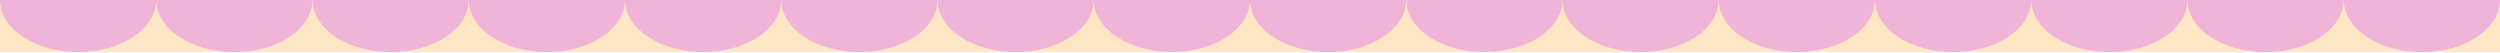
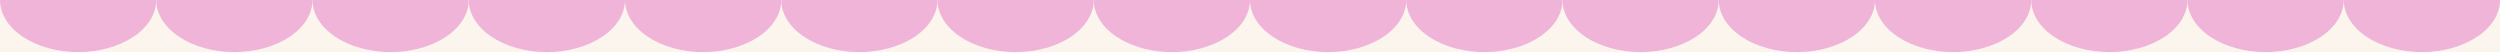
<svg xmlns="http://www.w3.org/2000/svg" width="1920" height="40" viewBox="0 0 1920 40" fill="none">
-   <rect width="1920" height="40" fill="#FFE7C5" />
+   <rect width="1920" height="40" fill="#FBF5EE" />
  <path d="M120 0C120 5.253 118.448 10.454 115.433 15.307C112.417 20.16 107.998 24.57 102.426 28.284C96.855 31.999 90.24 34.945 82.961 36.955C75.681 38.965 67.879 40 60 40C52.121 40 44.319 38.965 37.039 36.955C29.759 34.945 23.145 31.999 17.574 28.284C12.002 24.57 7.583 20.16 4.567 15.307C1.552 10.454 -6.88831e-07 5.253 0 -3.8147e-06L60 0H120Z" fill="#F1B4D9" />
  <path d="M240 0C240 5.253 238.448 10.454 235.433 15.307C232.417 20.16 227.998 24.57 222.426 28.284C216.855 31.999 210.241 34.945 202.961 36.955C195.681 38.965 187.879 40 180 40C172.121 40 164.319 38.965 157.039 36.955C149.759 34.945 143.145 31.999 137.574 28.284C132.002 24.57 127.583 20.16 124.567 15.307C121.552 10.454 120 5.253 120 -3.8147e-06L180 0H240Z" fill="#F1B4D9" />
  <path d="M360 0C360 5.253 358.448 10.454 355.433 15.307C352.417 20.16 347.998 24.57 342.426 28.284C336.855 31.999 330.241 34.945 322.961 36.955C315.681 38.965 307.879 40 300 40C292.121 40 284.319 38.965 277.039 36.955C269.759 34.945 263.145 31.999 257.574 28.284C252.002 24.57 247.583 20.16 244.567 15.307C241.552 10.454 240 5.253 240 -3.8147e-06L300 0H360Z" fill="#F1B4D9" />
  <path d="M480 0C480 5.253 478.448 10.454 475.433 15.307C472.417 20.16 467.998 24.57 462.426 28.284C456.855 31.999 450.241 34.945 442.961 36.955C435.681 38.965 427.879 40 420 40C412.121 40 404.319 38.965 397.039 36.955C389.759 34.945 383.145 31.999 377.574 28.284C372.002 24.57 367.583 20.16 364.567 15.307C361.552 10.454 360 5.253 360 -3.8147e-06L420 0H480Z" fill="#F1B4D9" />
  <path d="M600 0C600 5.253 598.448 10.454 595.433 15.307C592.417 20.16 587.998 24.57 582.426 28.284C576.855 31.999 570.241 34.945 562.961 36.955C555.681 38.965 547.879 40 540 40C532.121 40 524.319 38.965 517.039 36.955C509.759 34.945 503.145 31.999 497.574 28.284C492.002 24.57 487.583 20.16 484.567 15.307C481.552 10.454 480 5.253 480 -3.8147e-06L540 0H600Z" fill="#F1B4D9" />
  <path d="M720 0C720 5.253 718.448 10.454 715.433 15.307C712.417 20.16 707.998 24.57 702.426 28.284C696.855 31.999 690.241 34.945 682.961 36.955C675.681 38.965 667.879 40 660 40C652.121 40 644.319 38.965 637.039 36.955C629.759 34.945 623.145 31.999 617.574 28.284C612.002 24.57 607.583 20.16 604.567 15.307C601.552 10.454 600 5.253 600 -3.8147e-06L660 0H720Z" fill="#F1B4D9" />
  <path d="M840 0C840 5.253 838.448 10.454 835.433 15.307C832.417 20.16 827.998 24.57 822.426 28.284C816.855 31.999 810.241 34.945 802.961 36.955C795.681 38.965 787.879 40 780 40C772.121 40 764.319 38.965 757.039 36.955C749.759 34.945 743.145 31.999 737.574 28.284C732.002 24.57 727.583 20.16 724.567 15.307C721.552 10.454 720 5.253 720 -3.8147e-06L780 0H840Z" fill="#F1B4D9" />
  <path d="M960 0C960 5.253 958.448 10.454 955.433 15.307C952.417 20.16 947.998 24.57 942.426 28.284C936.855 31.999 930.241 34.945 922.961 36.955C915.681 38.965 907.879 40 900 40C892.121 40 884.319 38.965 877.039 36.955C869.759 34.945 863.145 31.999 857.574 28.284C852.002 24.57 847.583 20.16 844.567 15.307C841.552 10.454 840 5.253 840 -3.8147e-06L900 0H960Z" fill="#F1B4D9" />
  <path d="M1080 0C1080 5.253 1078.45 10.454 1075.43 15.307C1072.42 20.16 1068 24.57 1062.43 28.284C1056.85 31.999 1050.24 34.945 1042.96 36.955C1035.68 38.965 1027.88 40 1020 40C1012.12 40 1004.32 38.965 997.039 36.955C989.759 34.945 983.145 31.999 977.574 28.284C972.002 24.57 967.583 20.16 964.567 15.307C961.552 10.454 960 5.253 960 -3.8147e-06L1020 0H1080Z" fill="#F1B4D9" />
  <path d="M1200 0C1200 5.253 1198.45 10.454 1195.43 15.307C1192.42 20.16 1188 24.57 1182.43 28.284C1176.85 31.999 1170.24 34.945 1162.96 36.955C1155.68 38.965 1147.88 40 1140 40C1132.12 40 1124.32 38.965 1117.04 36.955C1109.76 34.945 1103.15 31.999 1097.57 28.284C1092 24.57 1087.58 20.16 1084.57 15.307C1081.55 10.454 1080 5.253 1080 -3.8147e-06L1140 0H1200Z" fill="#F1B4D9" />
  <path d="M1320 0C1320 5.253 1318.45 10.454 1315.43 15.307C1312.42 20.16 1308 24.57 1302.43 28.284C1296.85 31.999 1290.24 34.945 1282.96 36.955C1275.68 38.965 1267.88 40 1260 40C1252.12 40 1244.32 38.965 1237.04 36.955C1229.76 34.945 1223.15 31.999 1217.57 28.284C1212 24.57 1207.58 20.16 1204.57 15.307C1201.55 10.454 1200 5.253 1200 -3.8147e-06L1260 0H1320Z" fill="#F1B4D9" />
  <path d="M1440 0C1440 5.253 1438.45 10.454 1435.43 15.307C1432.42 20.16 1428 24.57 1422.43 28.284C1416.85 31.999 1410.24 34.945 1402.96 36.955C1395.68 38.965 1387.88 40 1380 40C1372.12 40 1364.32 38.965 1357.04 36.955C1349.76 34.945 1343.15 31.999 1337.57 28.284C1332 24.57 1327.58 20.16 1324.57 15.307C1321.55 10.454 1320 5.253 1320 -3.8147e-06L1380 0H1440Z" fill="#F1B4D9" />
  <path d="M1560 0C1560 5.253 1558.45 10.454 1555.43 15.307C1552.42 20.16 1548 24.57 1542.43 28.284C1536.85 31.999 1530.24 34.945 1522.96 36.955C1515.68 38.965 1507.88 40 1500 40C1492.12 40 1484.32 38.965 1477.04 36.955C1469.76 34.945 1463.15 31.999 1457.57 28.284C1452 24.57 1447.58 20.16 1444.57 15.307C1441.55 10.454 1440 5.253 1440 -3.8147e-06L1500 0H1560Z" fill="#F1B4D9" />
  <path d="M1680 0C1680 5.253 1678.45 10.454 1675.43 15.307C1672.42 20.16 1668 24.57 1662.43 28.284C1656.85 31.999 1650.24 34.945 1642.96 36.955C1635.68 38.965 1627.88 40 1620 40C1612.12 40 1604.32 38.965 1597.04 36.955C1589.76 34.945 1583.15 31.999 1577.57 28.284C1572 24.57 1567.58 20.16 1564.57 15.307C1561.55 10.454 1560 5.253 1560 -3.8147e-06L1620 0H1680Z" fill="#F1B4D9" />
  <path d="M1800 0C1800 5.253 1798.45 10.454 1795.43 15.307C1792.42 20.16 1788 24.57 1782.43 28.284C1776.85 31.999 1770.24 34.945 1762.96 36.955C1755.68 38.965 1747.88 40 1740 40C1732.12 40 1724.32 38.965 1717.04 36.955C1709.76 34.945 1703.15 31.999 1697.57 28.284C1692 24.57 1687.58 20.16 1684.57 15.307C1681.55 10.454 1680 5.253 1680 -3.8147e-06L1740 0H1800Z" fill="#F1B4D9" />
  <path d="M1920 0C1920 5.253 1918.45 10.454 1915.43 15.307C1912.42 20.16 1908 24.57 1902.43 28.284C1896.85 31.999 1890.24 34.945 1882.96 36.955C1875.68 38.965 1867.88 40 1860 40C1852.12 40 1844.32 38.965 1837.04 36.955C1829.76 34.945 1823.15 31.999 1817.57 28.284C1812 24.57 1807.58 20.16 1804.57 15.307C1801.55 10.454 1800 5.253 1800 -3.8147e-06L1860 0H1920Z" fill="#F1B4D9" />
</svg>
